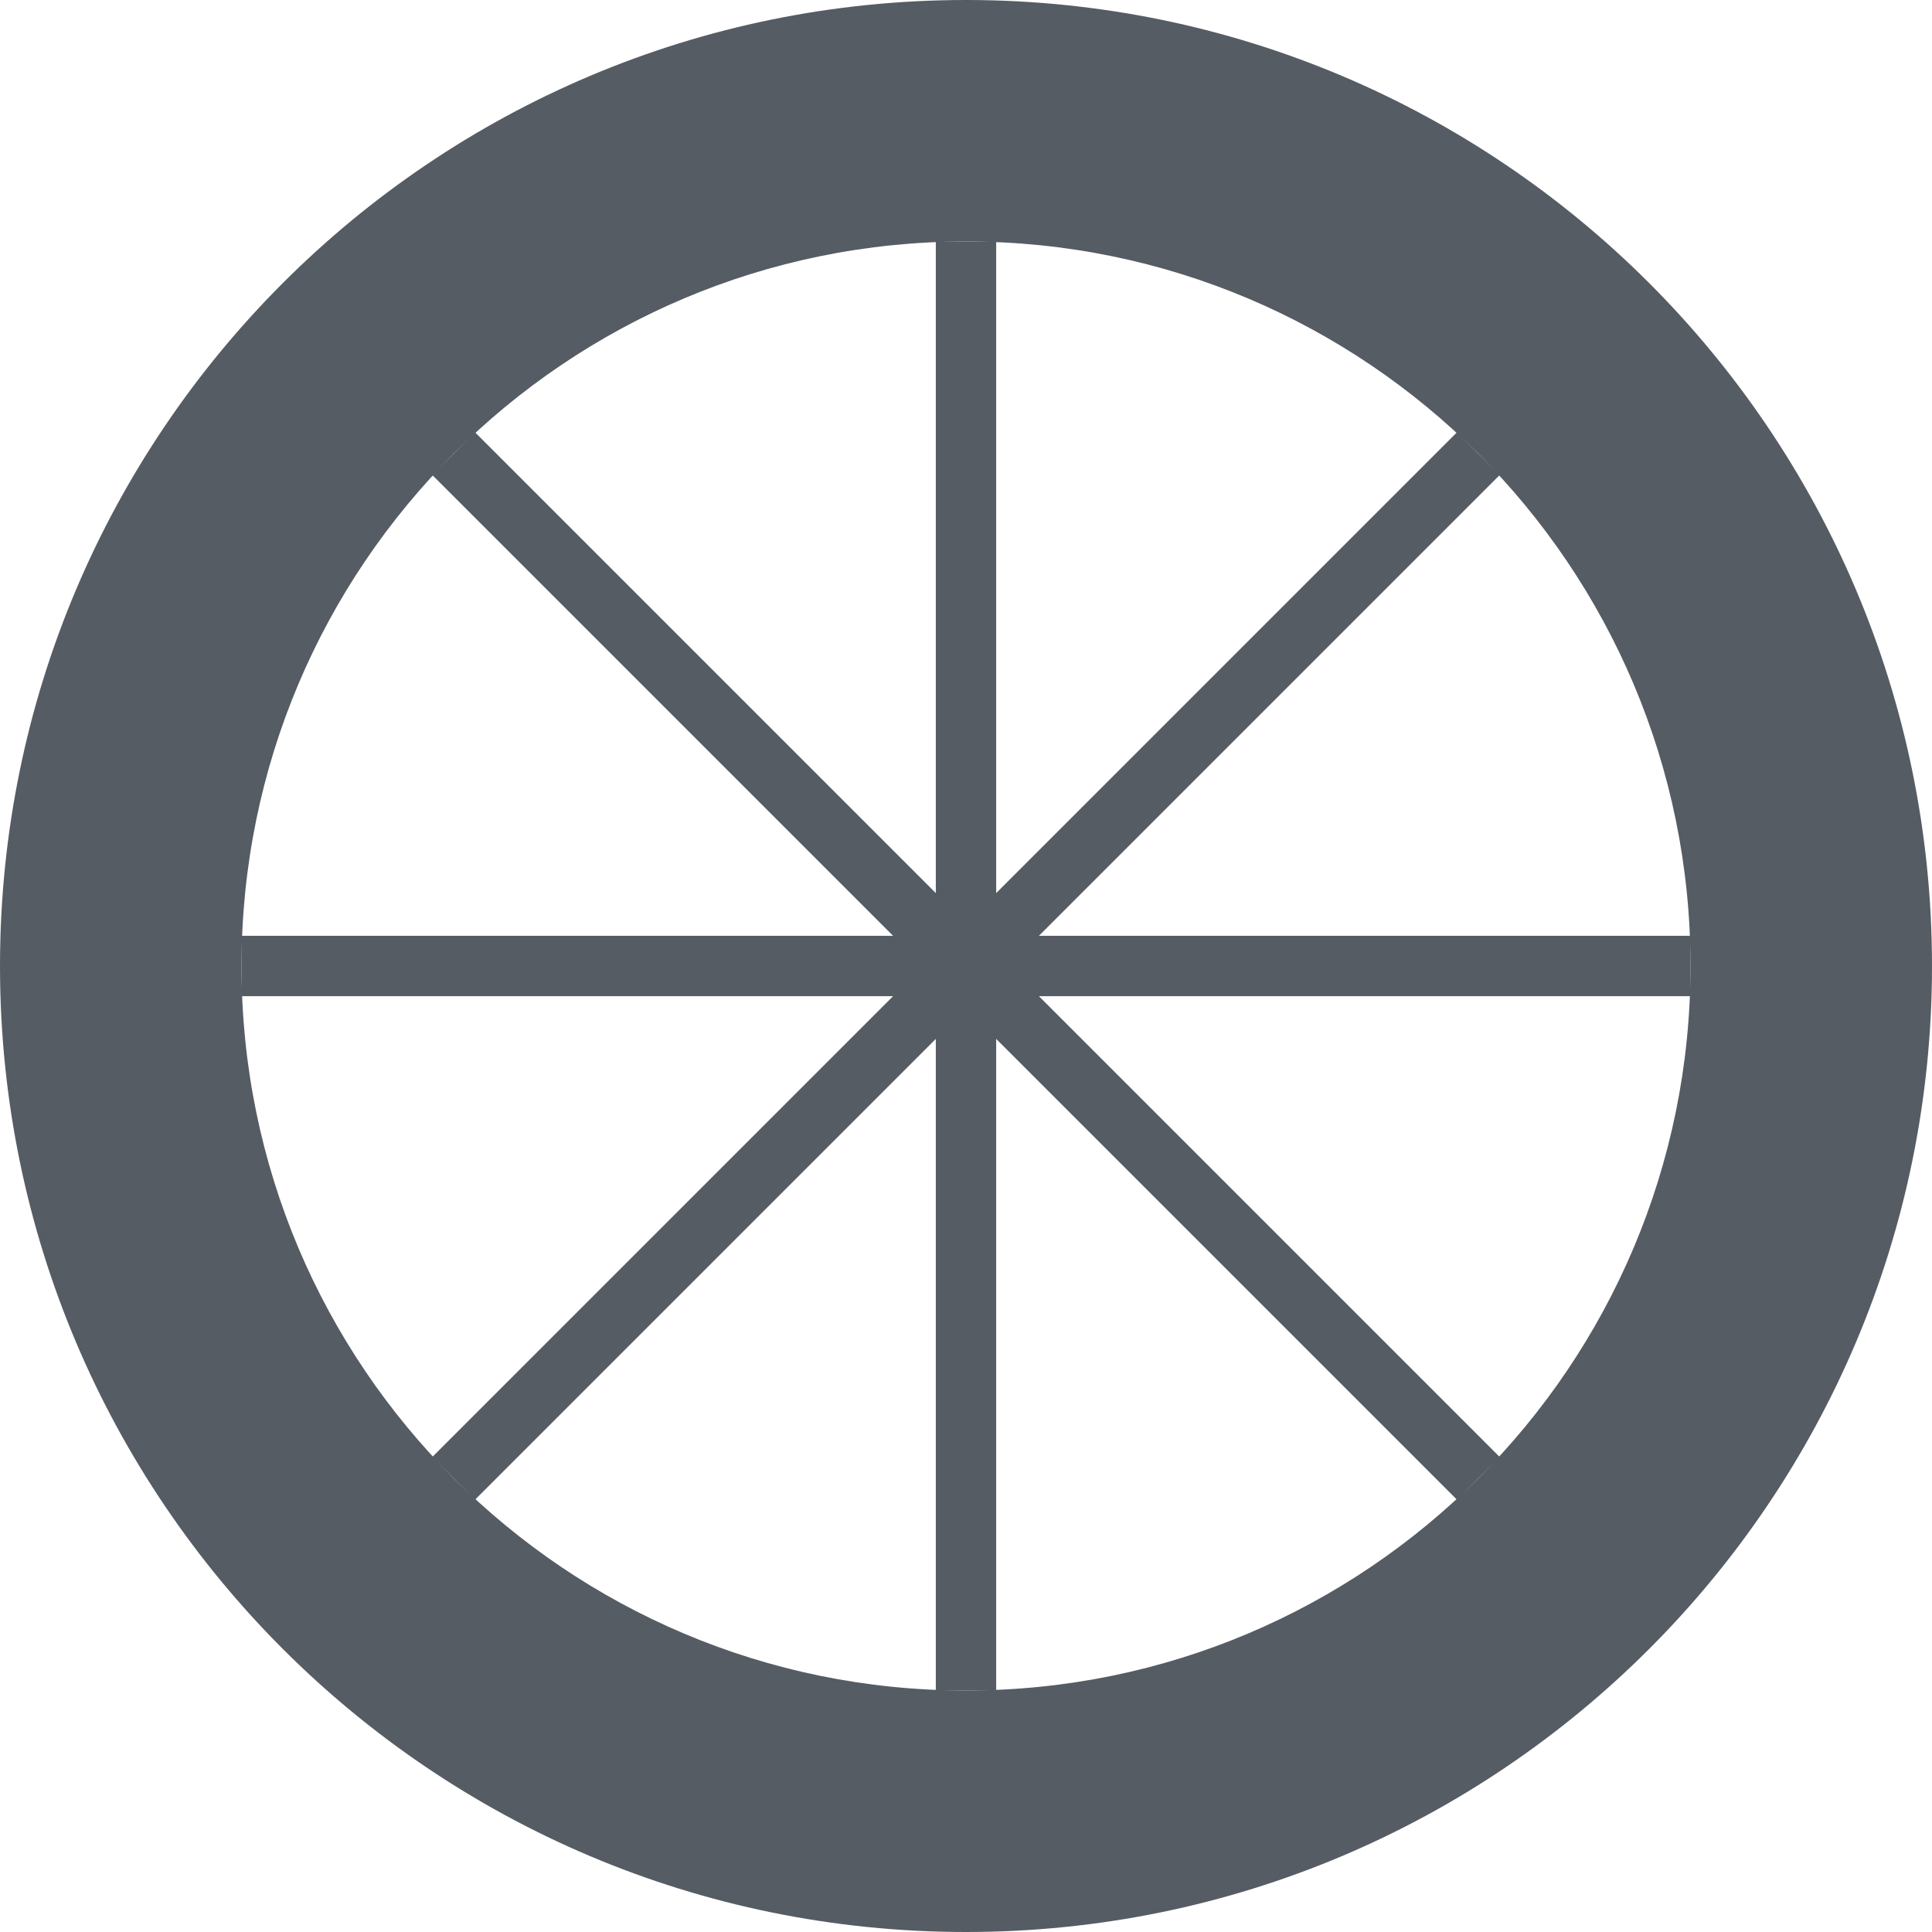
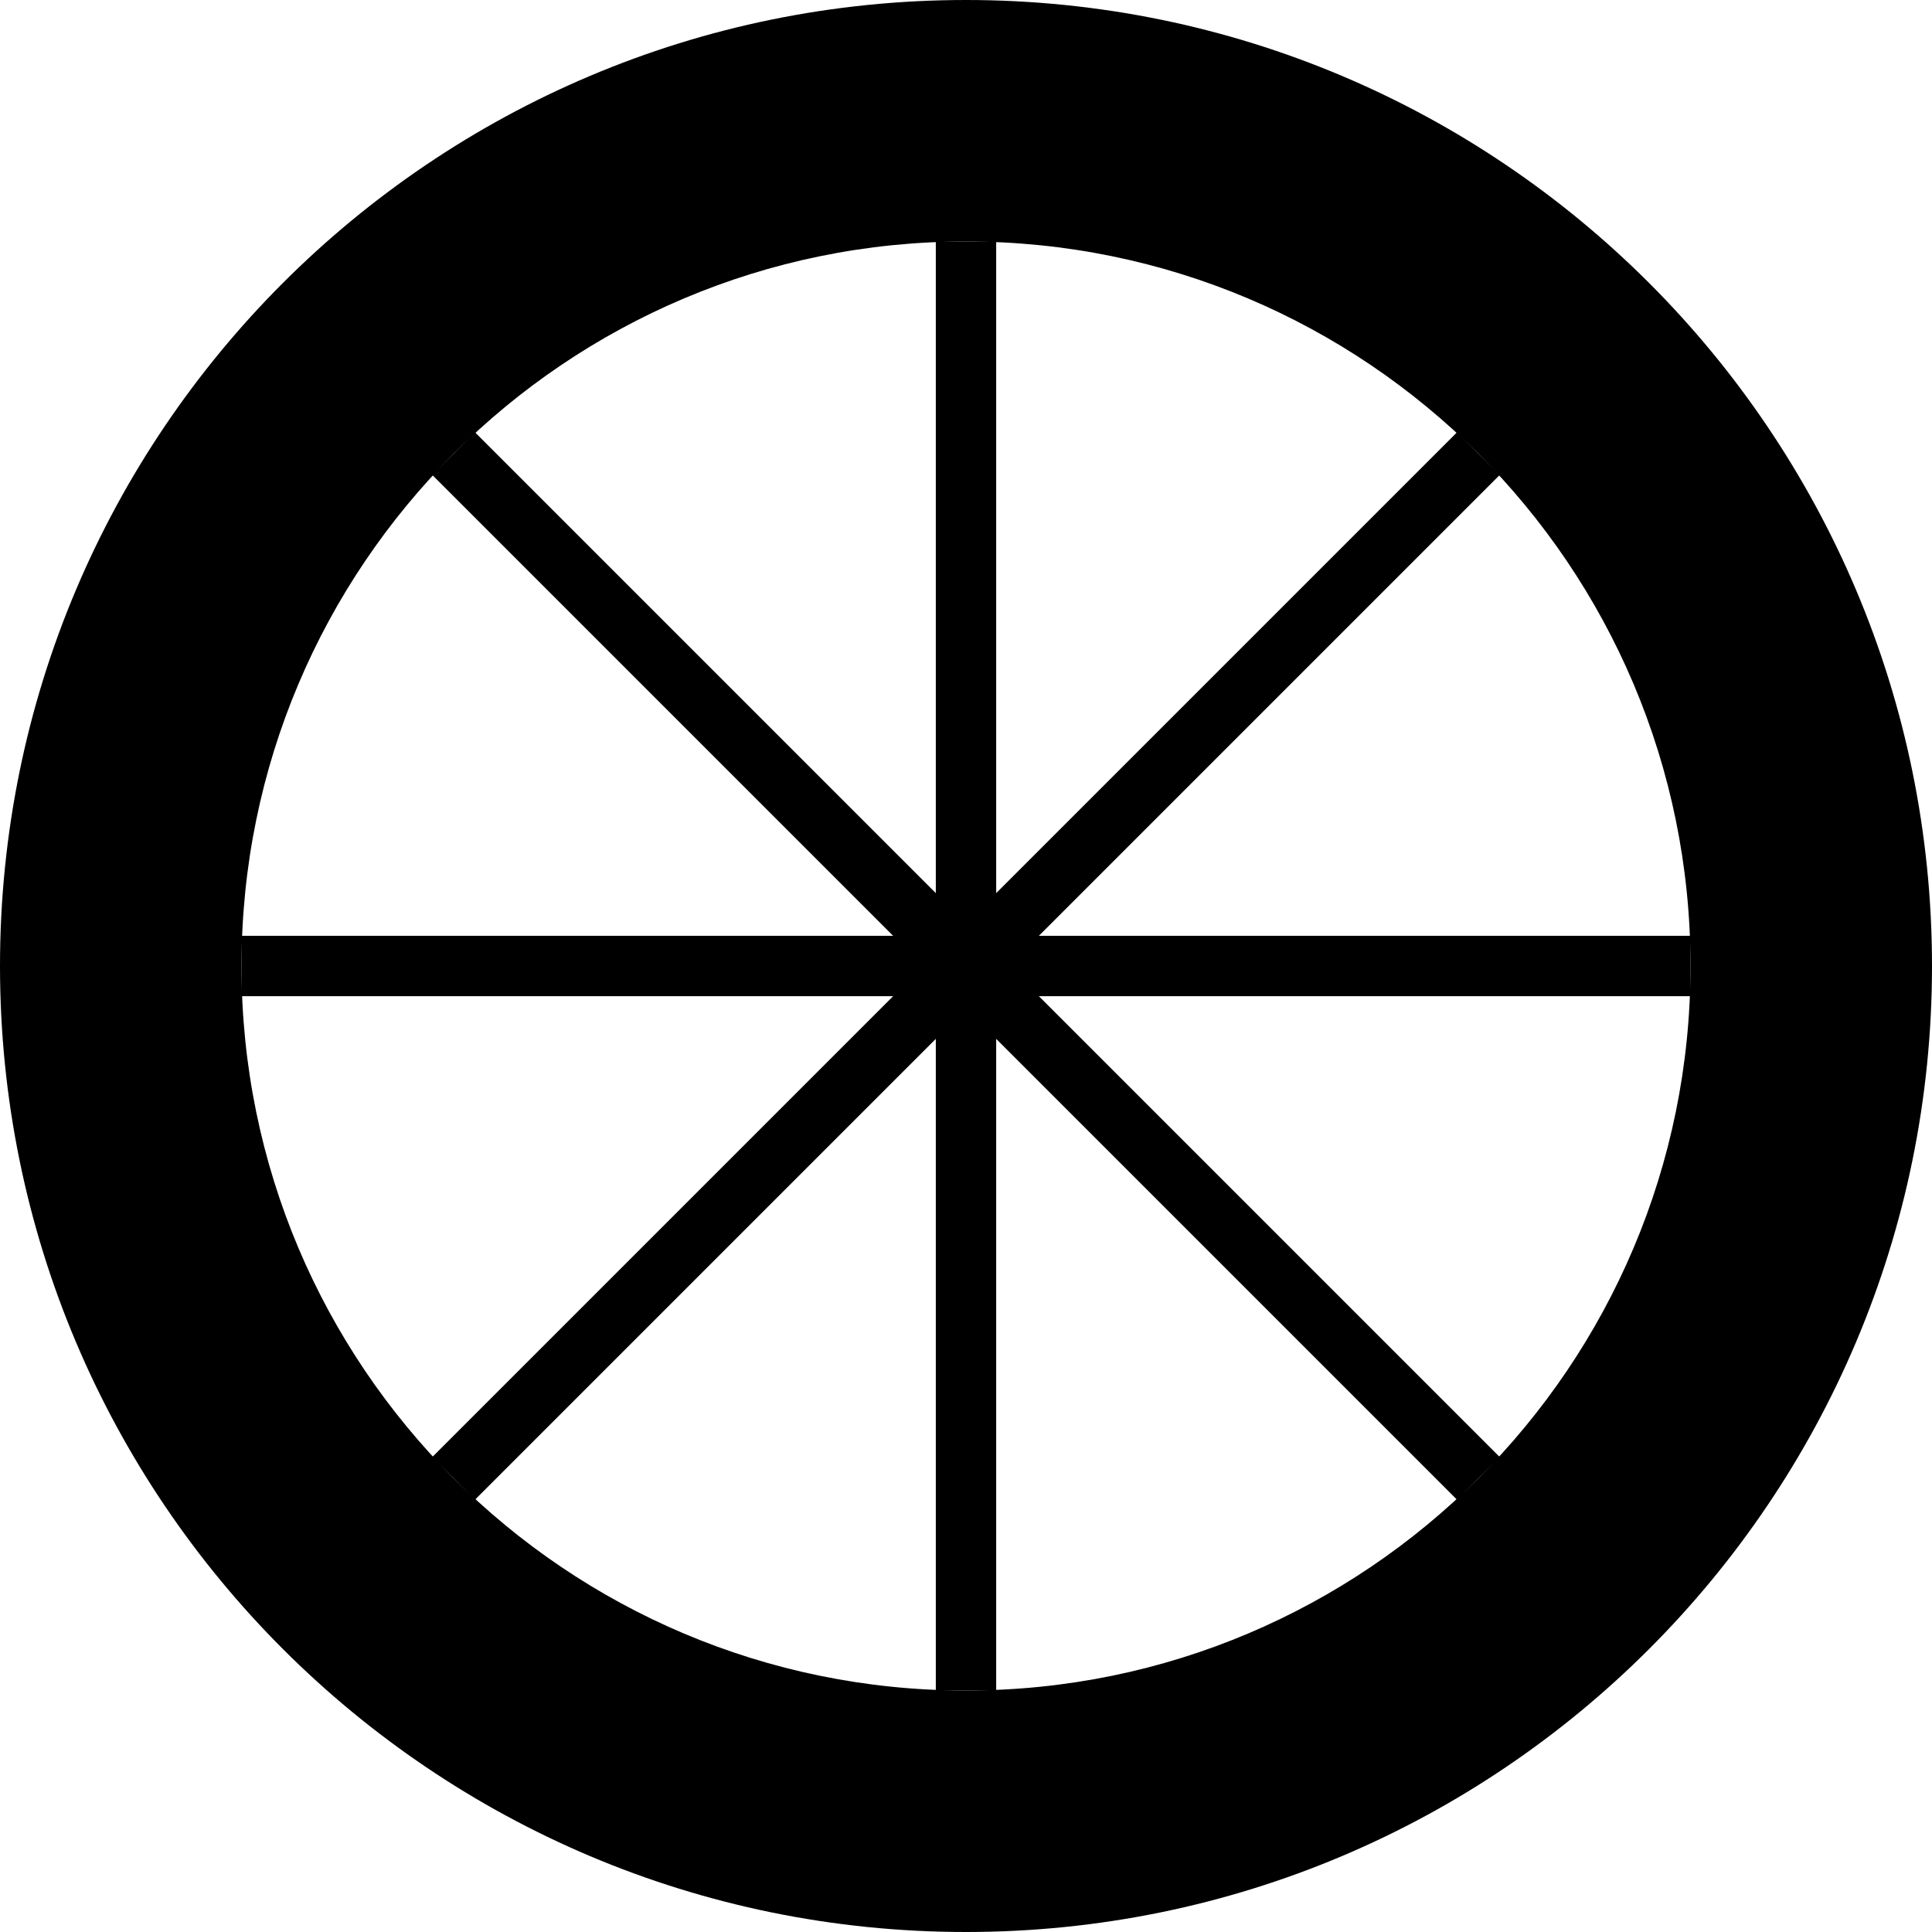
- <svg xmlns="http://www.w3.org/2000/svg" viewBox="0 0 256 256" width="256" height="256">
-   <circle cx="128" cy="128" r="128" fill="rgb(86,92,100)" />
-   <circle cx="128" cy="128" r="96" fill="rgb(255,255,255)" />
-   <path fill-rule="evenodd" fill="rgb(86,92,100)" d="M 137.66 132 L 224 132 L 224 124 L 137.66 124 L 198.71 62.95 L 193.05 57.29 L 132 118.34 L 132 32 L 124 32 L 124 118.34 L 62.95 57.29 L 57.29 62.95 L 118.34 124 L 32 124 L 32 132 L 118.34 132 L 57.29 193.05 L 62.95 198.71 L 124 137.66 L 124 224 L 132 224 L 132 137.66 L 193.05 198.71 L 198.71 193.05 L 137.66 132 Z" />
+ <svg xmlns="http://www.w3.org/2000/svg" viewBox="0 0 256 256">
+   <path fill-rule="evenodd" d="M128 0a128 128 0 1 0 0 256a128 128 0 1 0 0-256Zm0 32a96 96 0 1 1 0 192a96 96 0 1 1 0-192Z" />
+   <g transform="translate(128 128)">
+     <rect x="-96" y="-4" width="192" height="8" />
+     <rect x="-96" y="-4" width="192" height="8" transform="rotate(45)" />
+     <rect x="-96" y="-4" width="192" height="8" transform="rotate(90)" />
+     <rect x="-96" y="-4" width="192" height="8" transform="rotate(135)" />
+   </g>
</svg>
